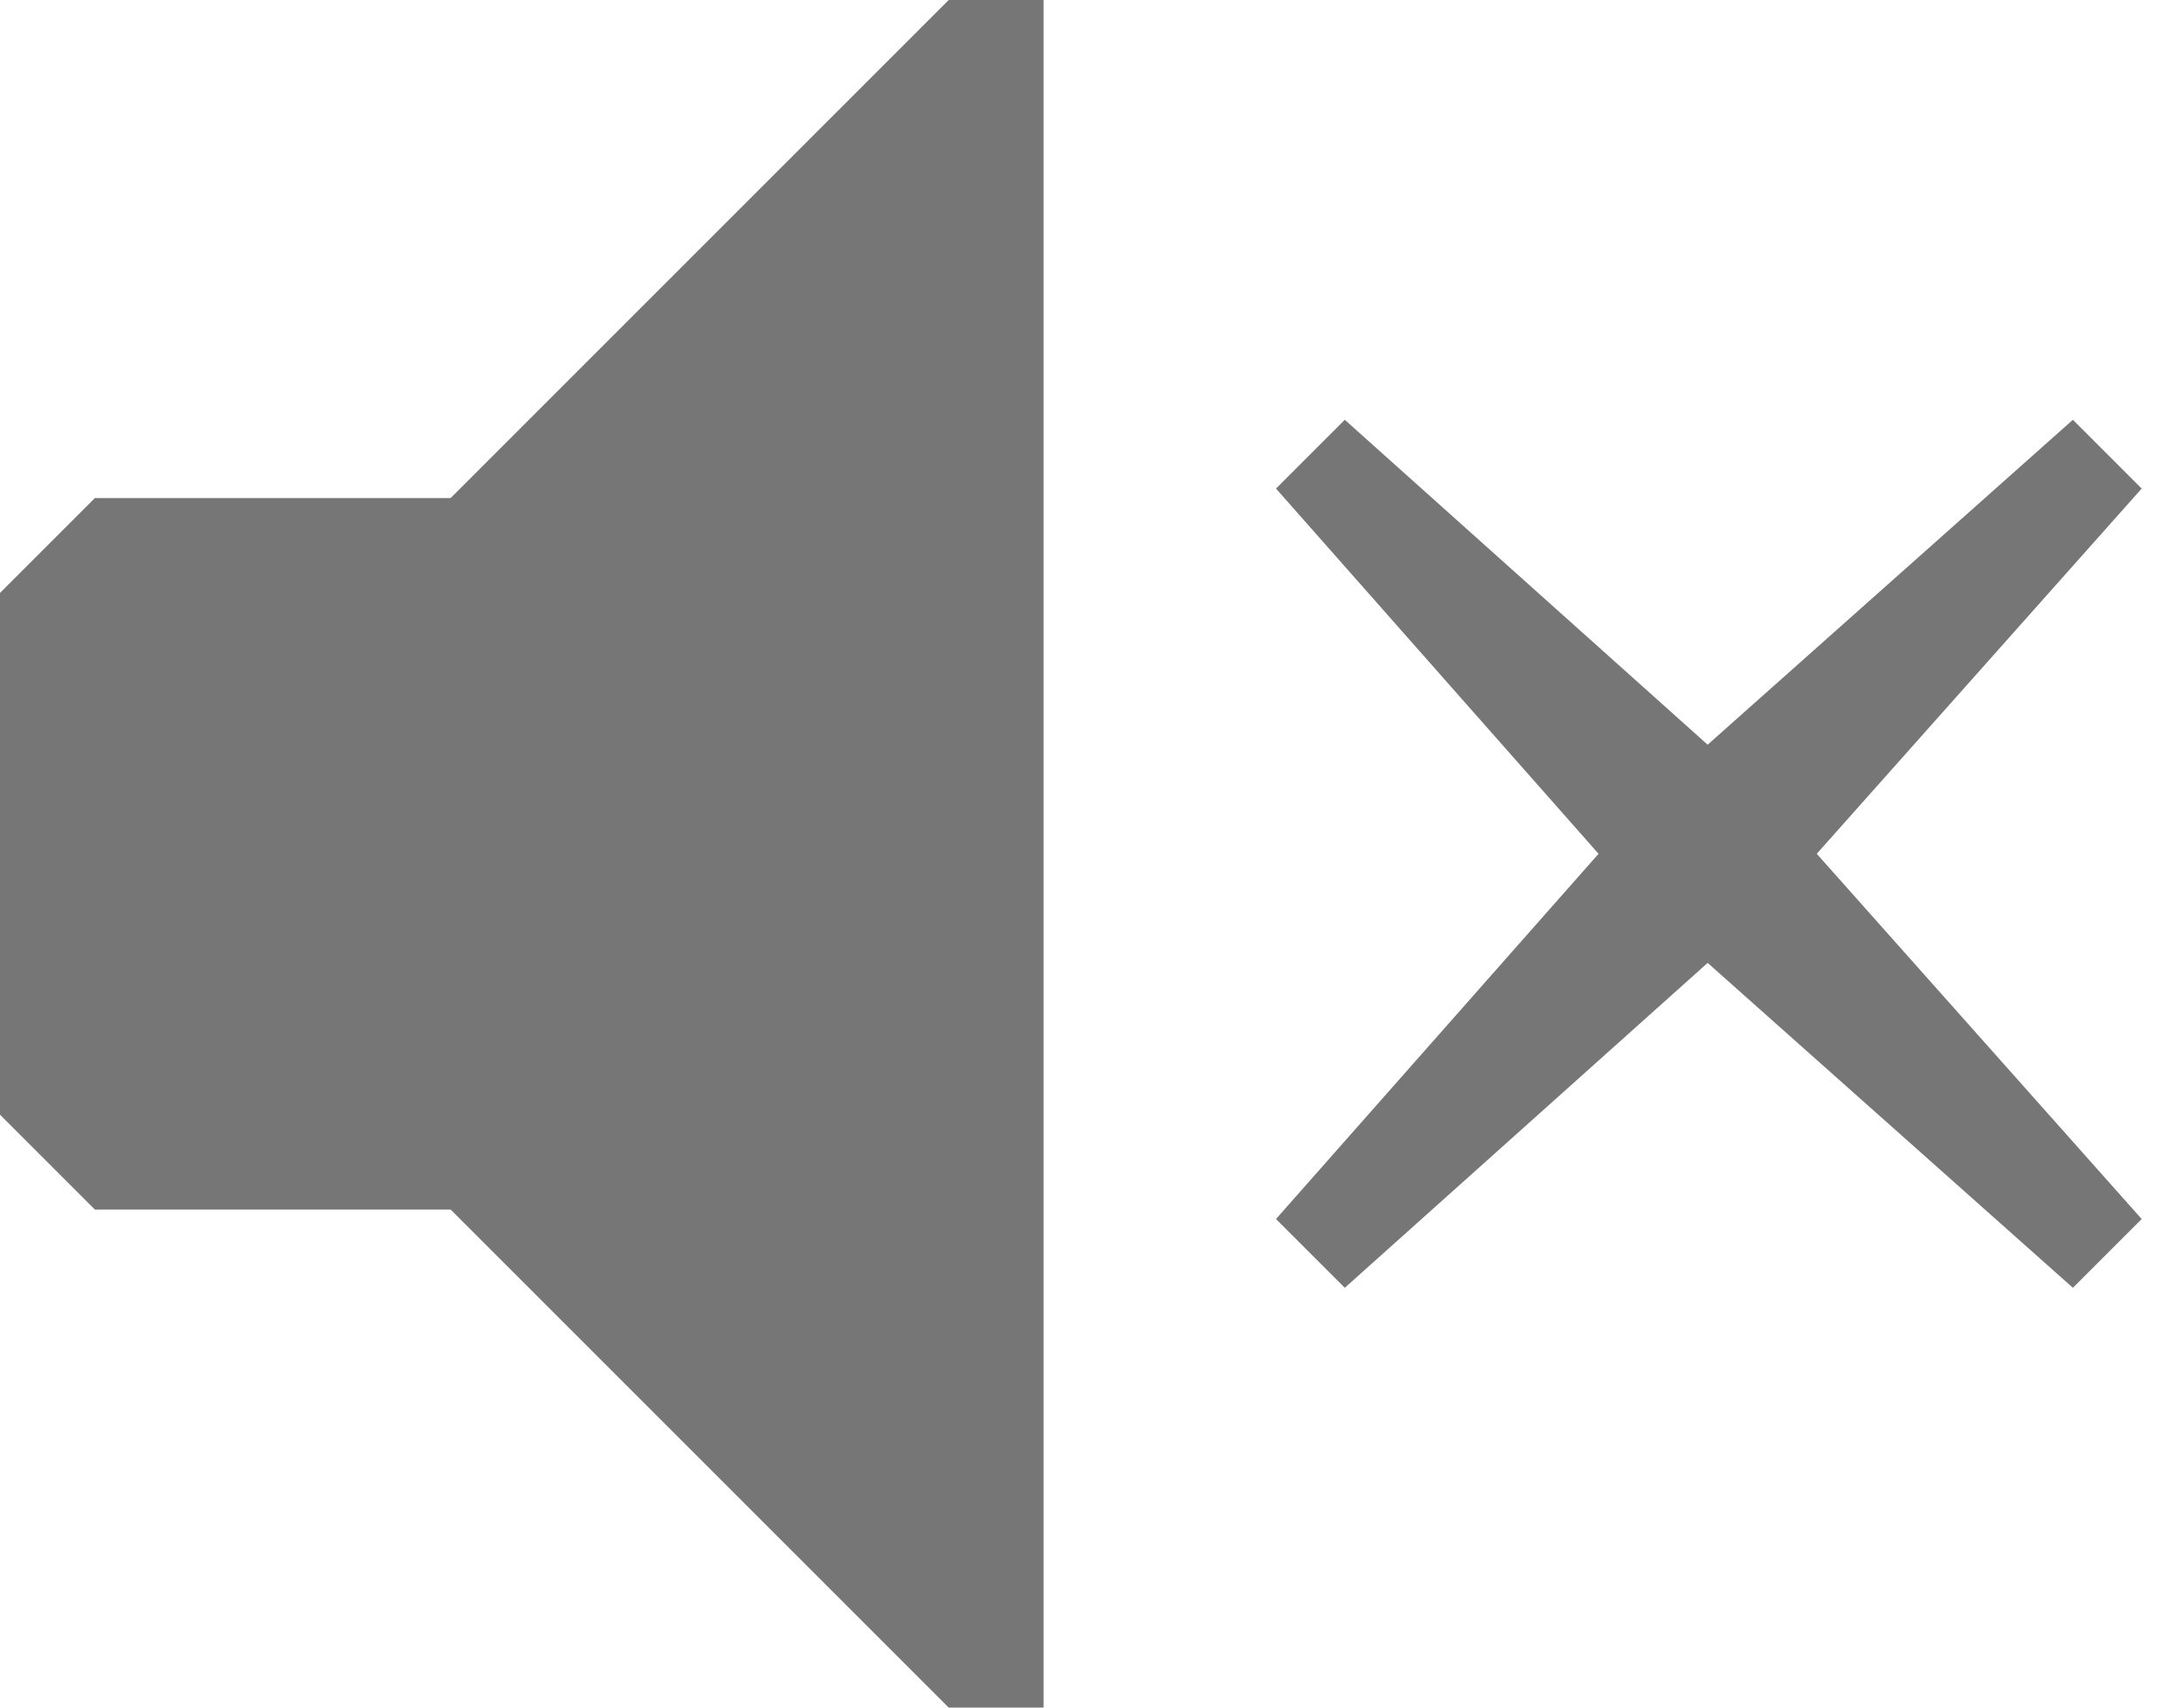
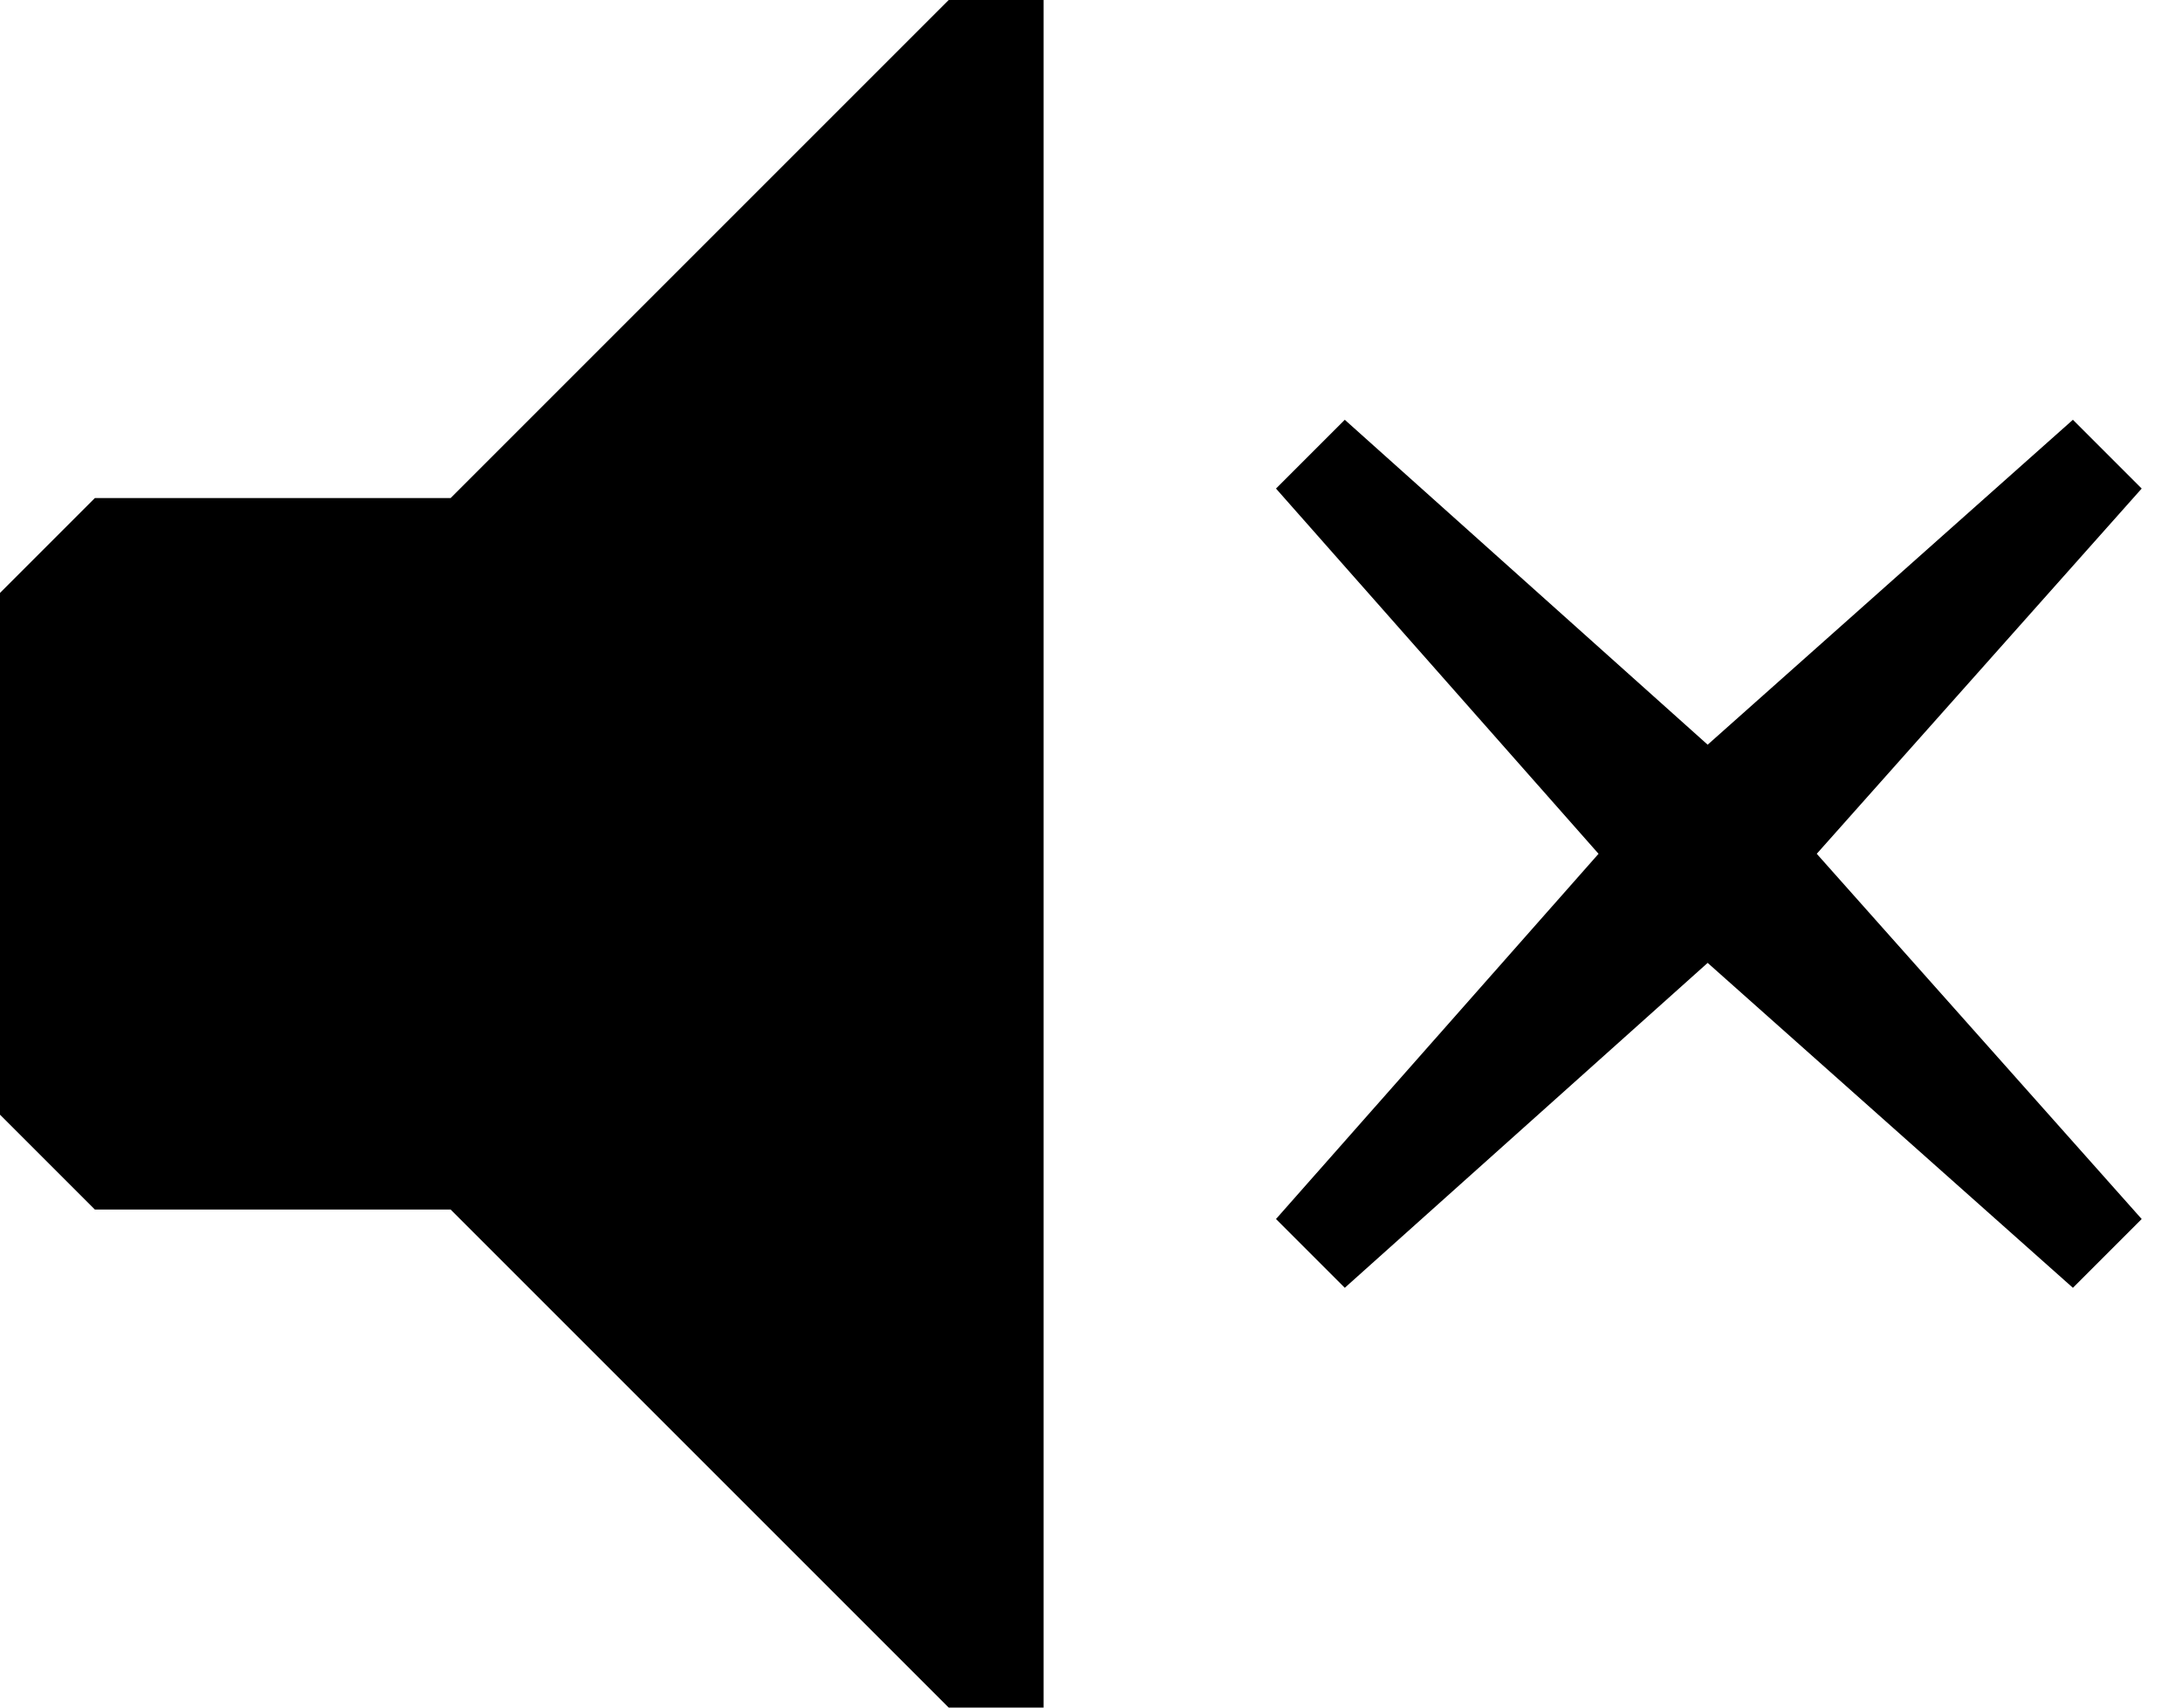
<svg xmlns="http://www.w3.org/2000/svg" width="23" height="18" viewBox="0 0 23 18">
-   <path d="M1 12.75h3.75L10 18h1V0h-1L4.75 5.25H1l-1 1v5.5l1 1zM16.85 9l-3.4 3.85.725.725L18 10.15l3.85 3.425.725-.725L19.15 9l3.425-3.85-.725-.725L18 7.85l-3.825-3.425-.725.725L16.85 9z" fill="#767676" fill-rule="evenodd" />
+   <path d="M1 12.75h3.75L10 18h1V0h-1L4.75 5.25H1l-1 1v5.5l1 1zM16.85 9l-3.4 3.85.725.725L18 10.15l3.85 3.425.725-.725L19.15 9l3.425-3.85-.725-.725L18 7.85l-3.825-3.425-.725.725L16.85 9z" fill-rule="evenodd" />
</svg>
